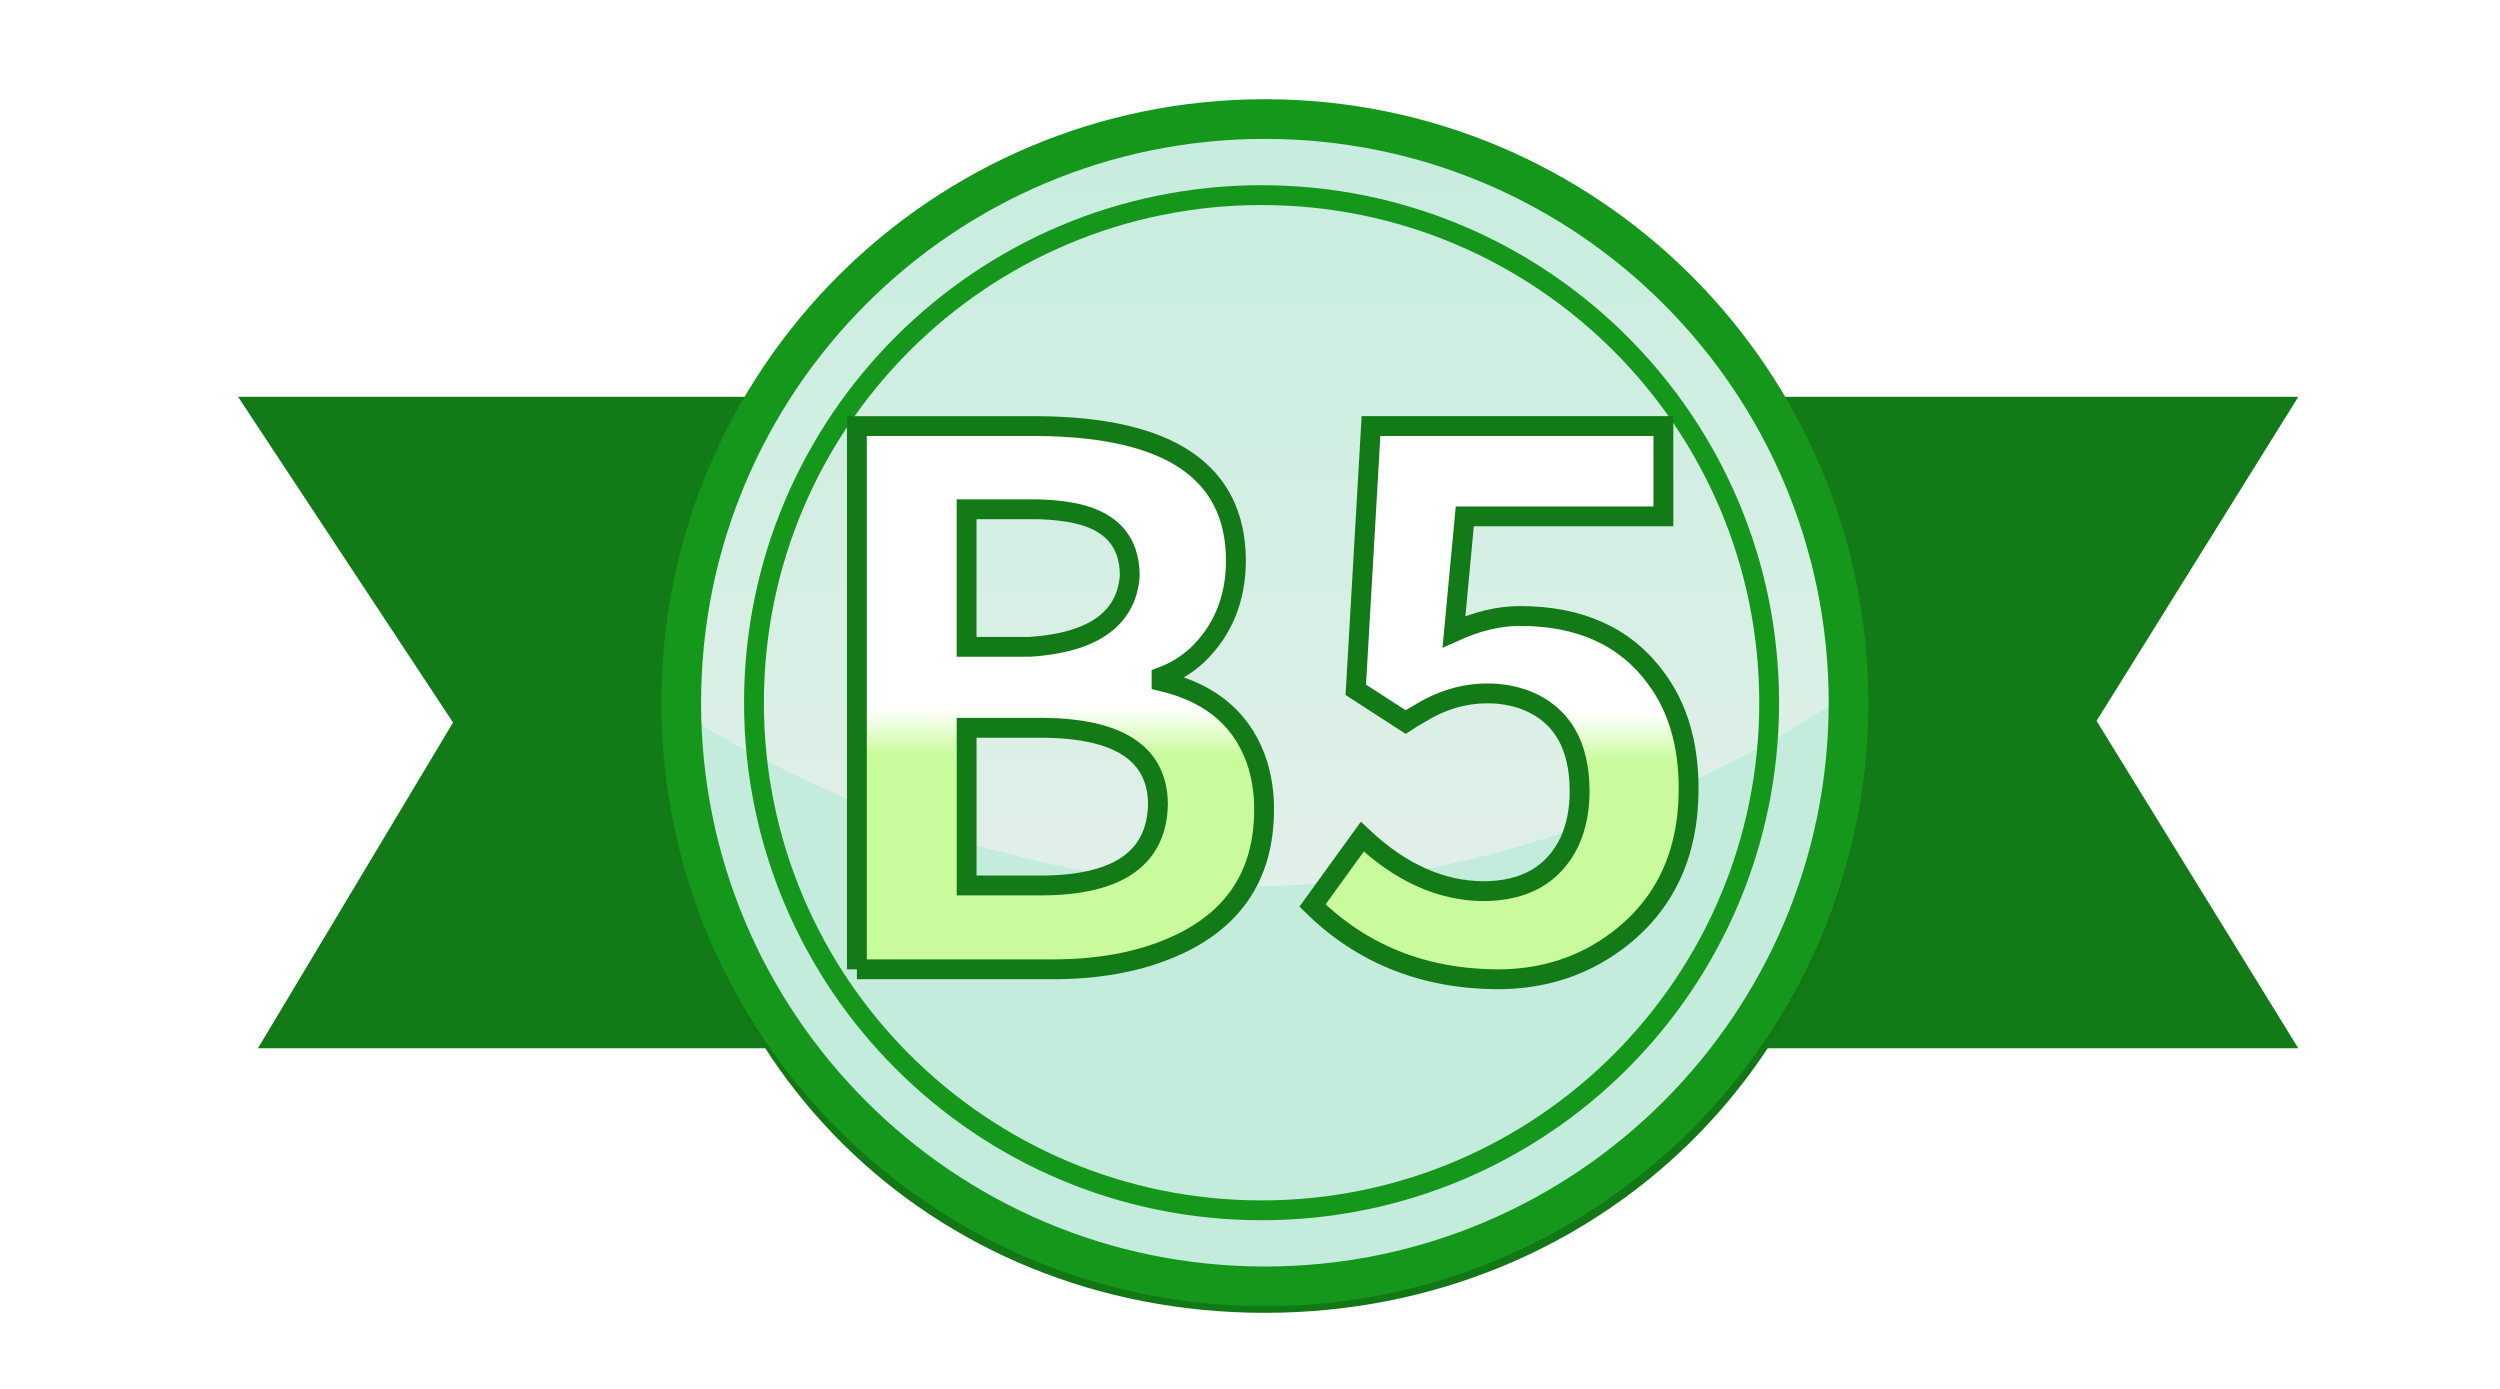
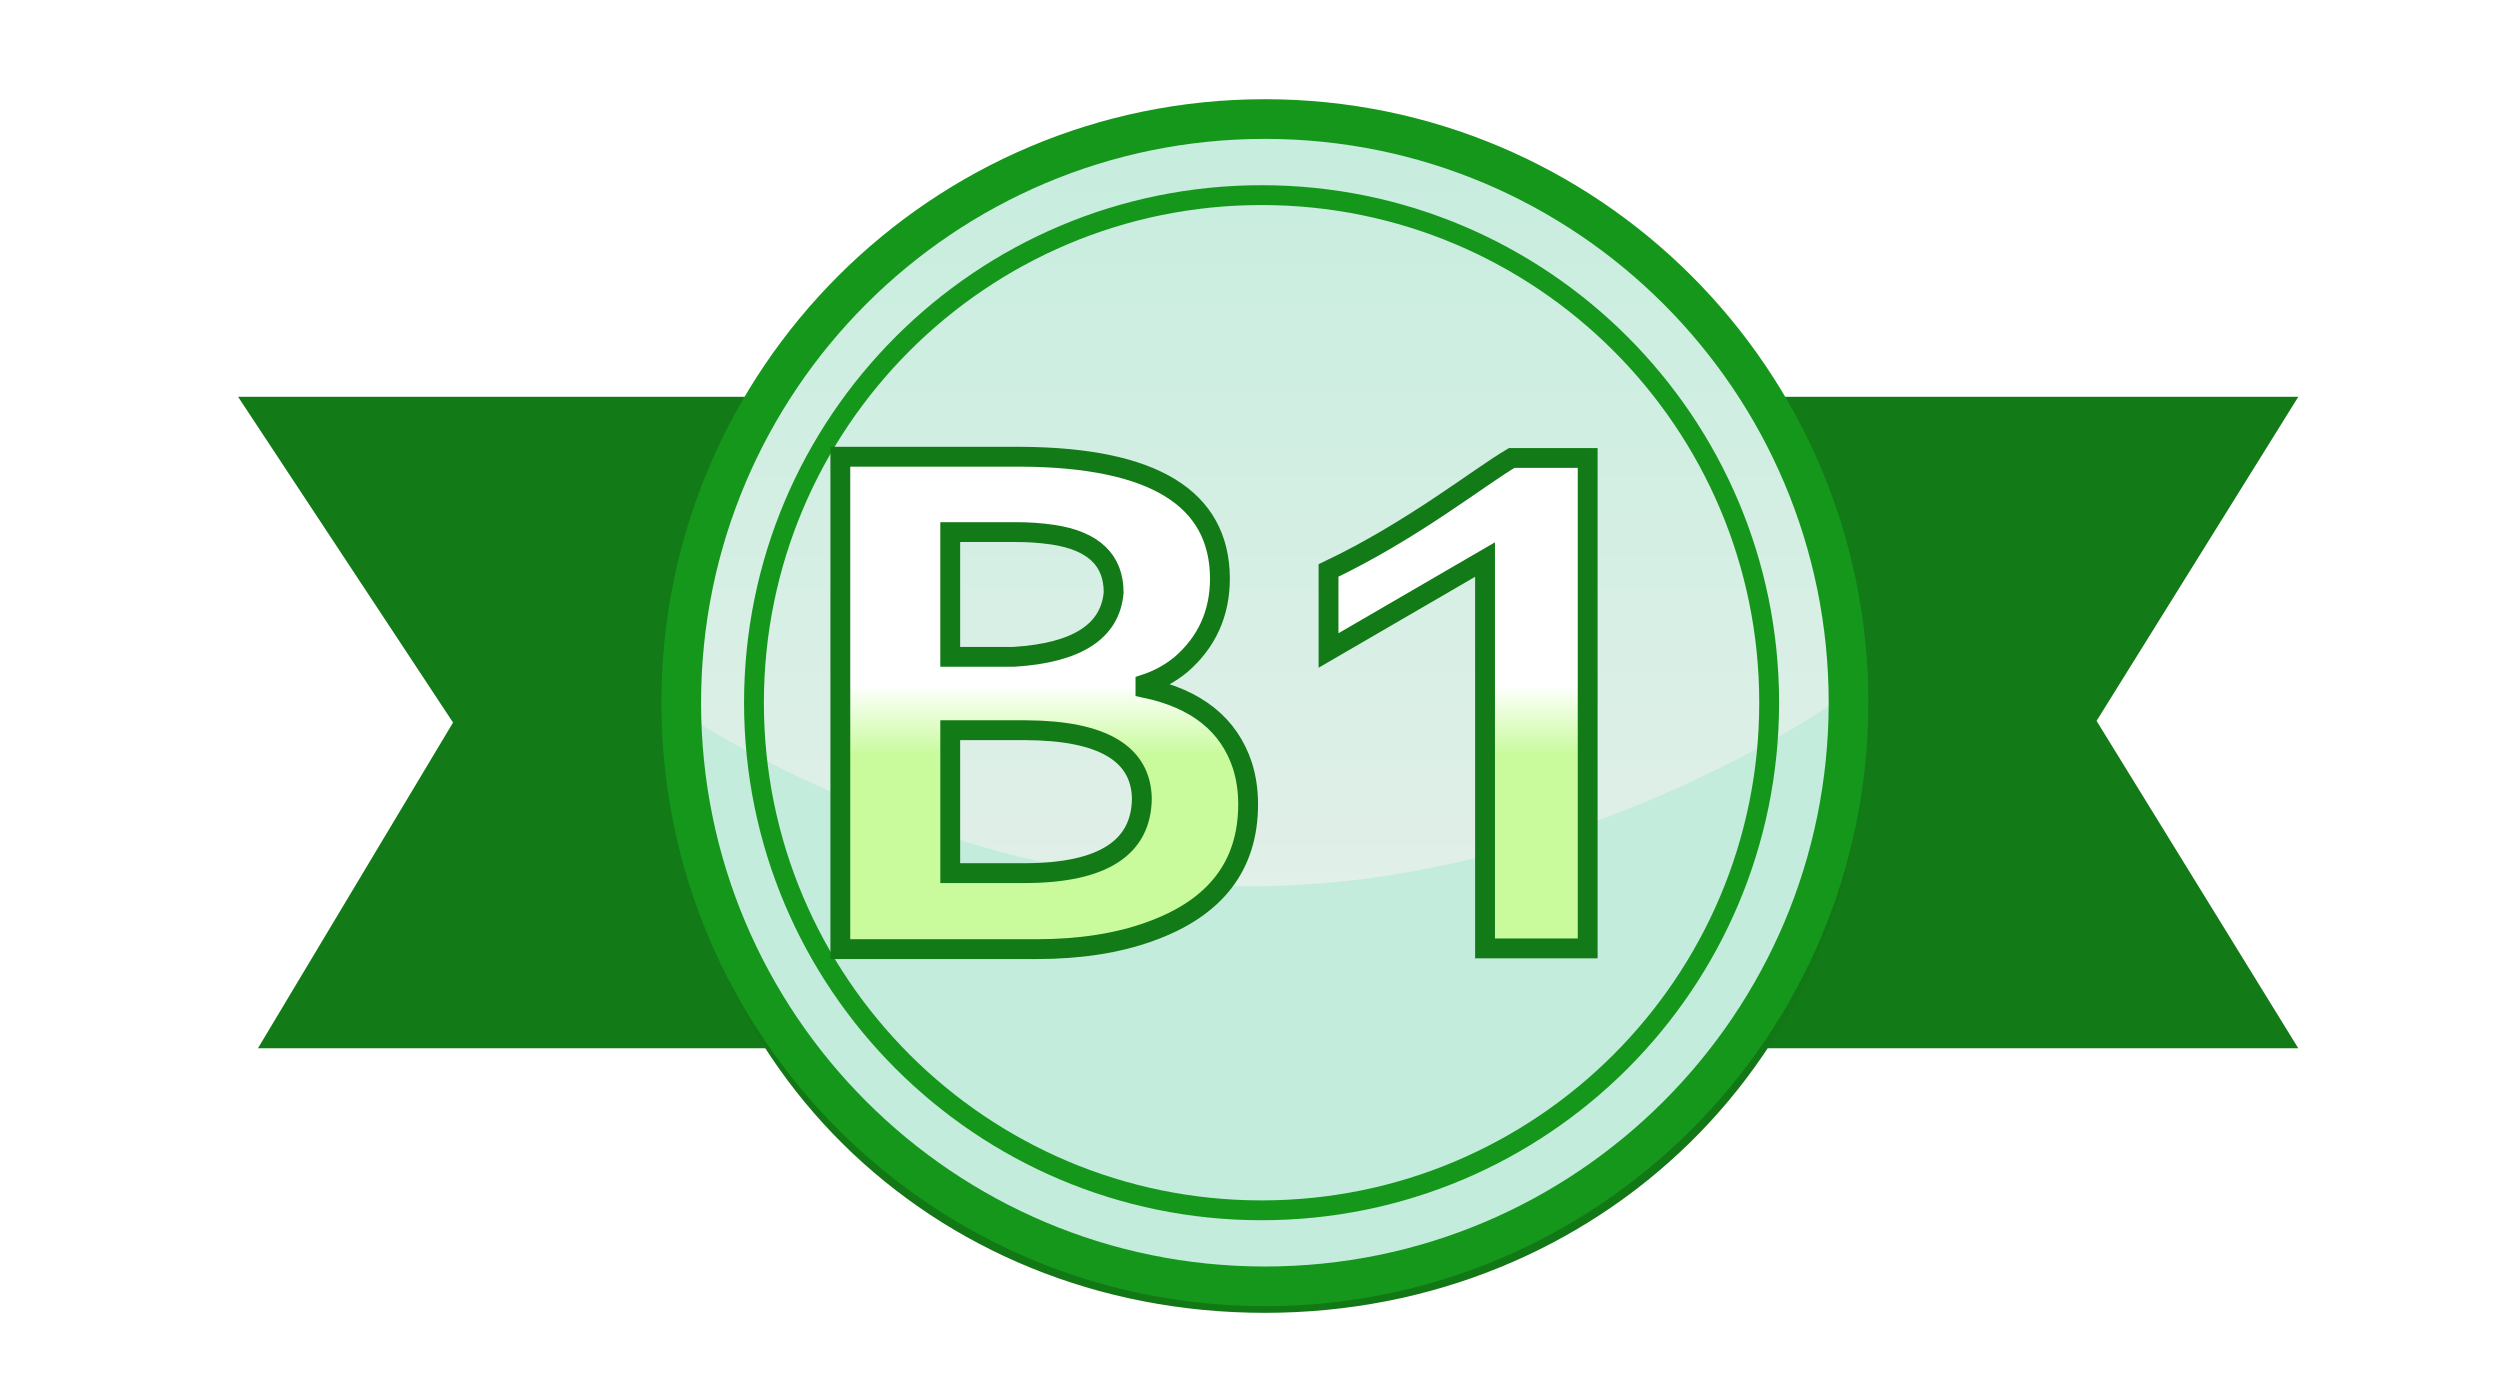
<svg xmlns="http://www.w3.org/2000/svg" width="126" height="70" xml:space="preserve">
  <path fill="#127A16" d="M12 20h103.833l-10.166 16.333 10.166 16.5H13l9.833-16.417z" />
  <linearGradient id="a" gradientUnits="userSpaceOnUse" x1="63.417" y1="6" x2="63.417" y2="64.834">
    <stop offset="0" style="stop-color:#c6edde" />
    <stop offset="1" style="stop-color:#eff1ee" />
  </linearGradient>
  <circle fill="url(#a)" cx="63.417" cy="35.416" r="29.417" />
  <path fill="#C4ECDD" d="M92.416 35.417c0 16.246-13.17 29.416-29.416 29.416s-29.417-13.17-29.417-29.416c0 0 13.171 9.25 29.417 9.25s29.416-9.25 29.416-9.25z" />
  <g fill="none" stroke-miterlimit="10">
    <path stroke="#127715" d="M93.488 36.248c0 16.706-13.172 29.419-29.738 29.419-16.565 0-29.396-12.545-29.396-29.251C34.354 19.71 46.928 6 63.493 6 80.06 6 93.488 19.542 93.488 36.248z" />
    <circle stroke="#15971C" stroke-width="2" cx="63.75" cy="35.416" r="29.416" />
    <circle stroke="#15971C" cx="63.583" cy="35.417" r="25.583" />
  </g>
  <g>
-     <linearGradient id="b" gradientUnits="userSpaceOnUse" x1="53.448" y1="21.476" x2="53.448" y2="48.854">
-       <stop offset=".521" style="stop-color:#fff" />
+     <linearGradient id="b" gradientUnits="userSpaceOnUse" x1="52.63" y1="23.02" x2="52.63" y2="47.837">
+       <stop offset=".463" style="stop-color:#fff" />
      <stop offset=".605" style="stop-color:#c9fb9d" />
    </linearGradient>
-     <path fill="url(#b)" stroke="#127A16" stroke-miterlimit="10" d="M43.187 48.854V21.476h9.134c6.623.049 9.946 2.3 9.97 6.754 0 1.95-.655 3.552-1.965 4.804a5.43 5.43 0 0 1-1.783 1.083v.217c2.571.603 4.196 2.035 4.876 4.296a7.84 7.84 0 0 1 .291 2.168c0 3.42-1.65 5.779-4.949 7.078-1.626.65-3.53.977-5.713.977h-9.861zm5.531-16.253h3.202c3.178-.217 4.852-1.409 5.021-3.576 0-1.806-1.019-2.877-3.057-3.214a11.225 11.225 0 0 0-1.892-.145h-3.275v6.935zm0 12.026h3.821c3.857-.023 5.798-1.408 5.822-4.154-.049-2.504-1.989-3.768-5.822-3.791h-3.821v7.945z" />
-     <linearGradient id="c" gradientUnits="userSpaceOnUse" x1="75.628" y1="21.476" x2="75.628" y2="49.358">
-       <stop offset=".521" style="stop-color:#fff" />
+     <path fill="url(#b)" stroke="#127A16" stroke-miterlimit="10" d="M42.353 47.837V23.02H51.5c6.632.044 9.961 2.084 9.985 6.123 0 1.768-.656 3.219-1.968 4.354a5.552 5.552 0 0 1-1.786.982v.196c2.575.546 4.203 1.844 4.883 3.897.194.61.292 1.266.292 1.964 0 3.099-1.653 5.238-4.957 6.417-1.628.589-3.535.884-5.722.884h-9.874zm5.539-14.733h3.207c3.183-.197 4.859-1.277 5.029-3.241 0-1.637-1.02-2.608-3.061-2.914a12.526 12.526 0 0 0-1.895-.131h-3.28v6.286zm0 10.902h3.827c3.863-.021 5.806-1.276 5.831-3.765-.049-2.27-1.992-3.416-5.831-3.438h-3.827v7.203z" />
+     <linearGradient id="c" gradientUnits="userSpaceOnUse" x1="73.488" y1="23.081" x2="73.488" y2="47.798">
+       <stop offset=".463" style="stop-color:#fff" />
      <stop offset=".605" style="stop-color:#c9fb9d" />
    </linearGradient>
-     <path fill="url(#c)" stroke="#127A16" stroke-miterlimit="10" d="M75.464 49.357c-3.711-.023-6.816-1.264-9.314-3.719l2.51-3.469c1.916 1.807 3.941 2.723 6.076 2.746 2.111 0 3.566-.832 4.367-2.492.34-.746.51-1.59.51-2.529 0-2.334-.887-3.863-2.656-4.586a5.401 5.401 0 0 0-2.002-.36c-1.188 0-2.342.348-3.457 1.045a9.216 9.216 0 0 0-.654.398l-2.512-1.625.766-13.292h14.736v4.551H73.825l-.545 5.815c1.164-.529 2.268-.794 3.313-.794 3.055 0 5.348 1.047 6.877 3.142 1.092 1.468 1.637 3.322 1.637 5.56 0 3.324-1.213 5.889-3.639 7.693-1.723 1.28-3.725 1.916-6.004 1.916z" />
+     <path fill="url(#c)" stroke="#127A16" stroke-miterlimit="10" d="M74.846 47.798V28.201l-7.888 4.583v-4.033c4.209-2.001 7.601-4.713 9.233-5.67h3.828v24.718h-5.173z" />
  </g>
</svg>
